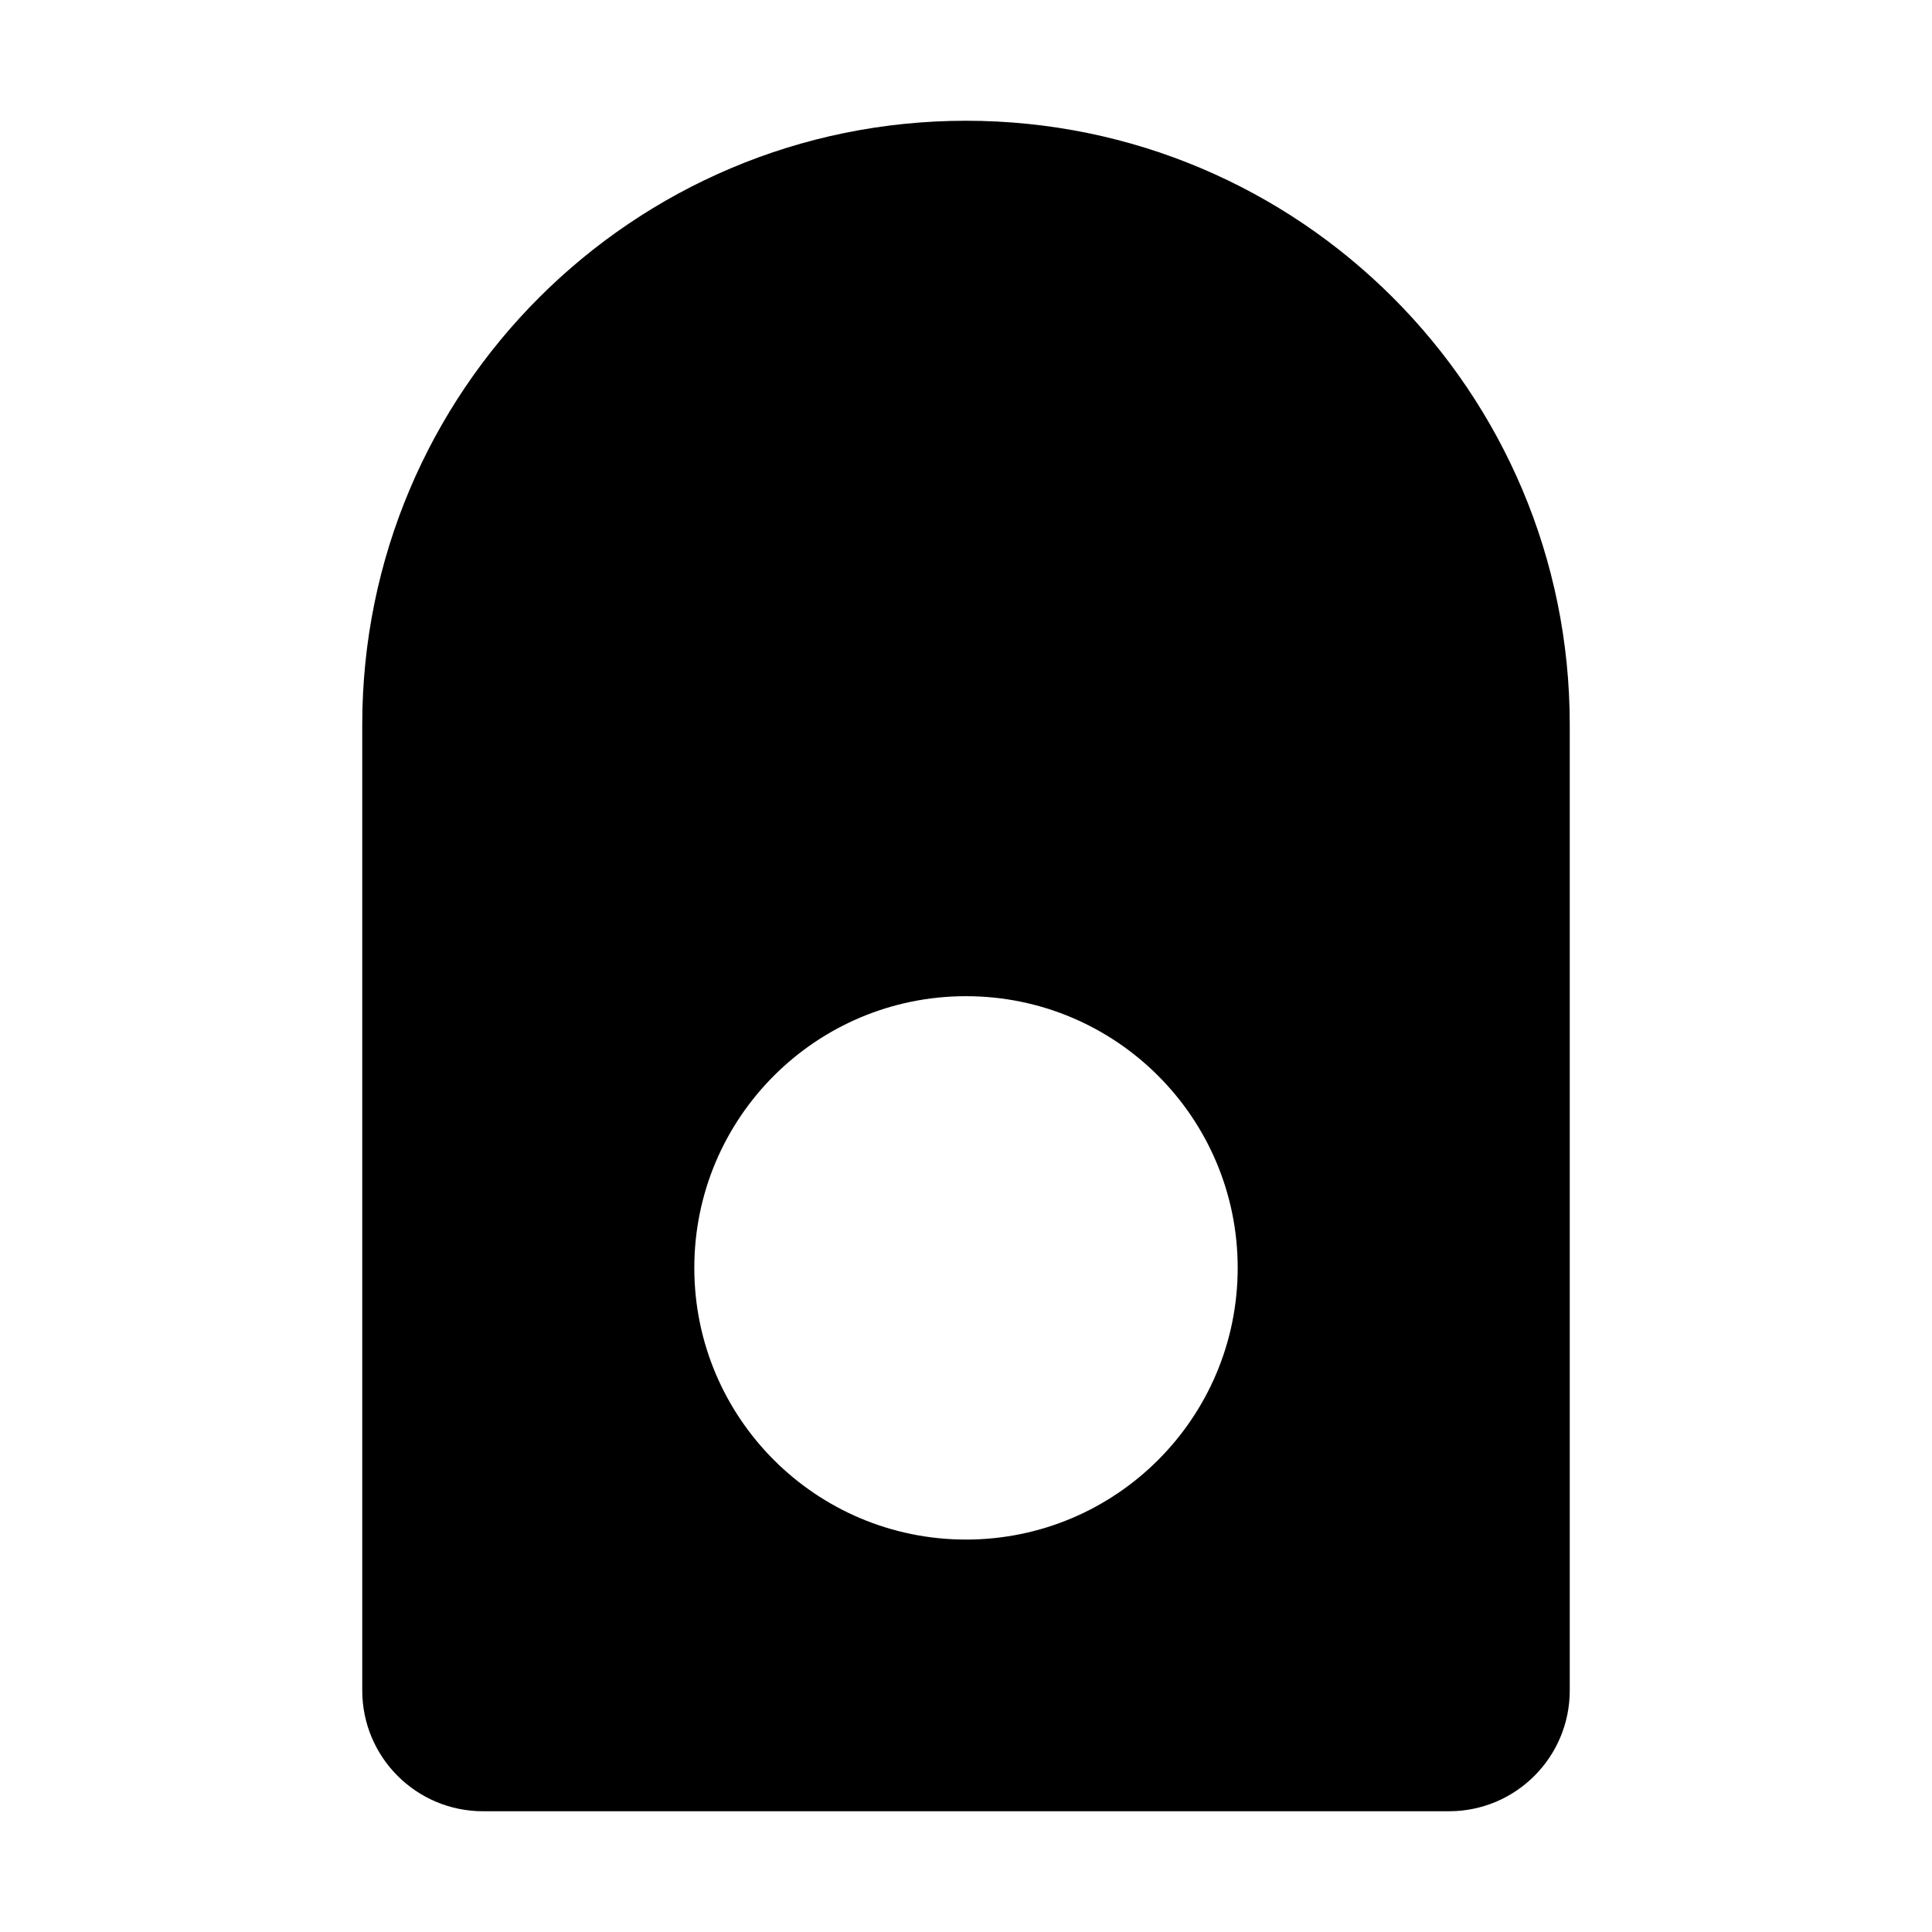
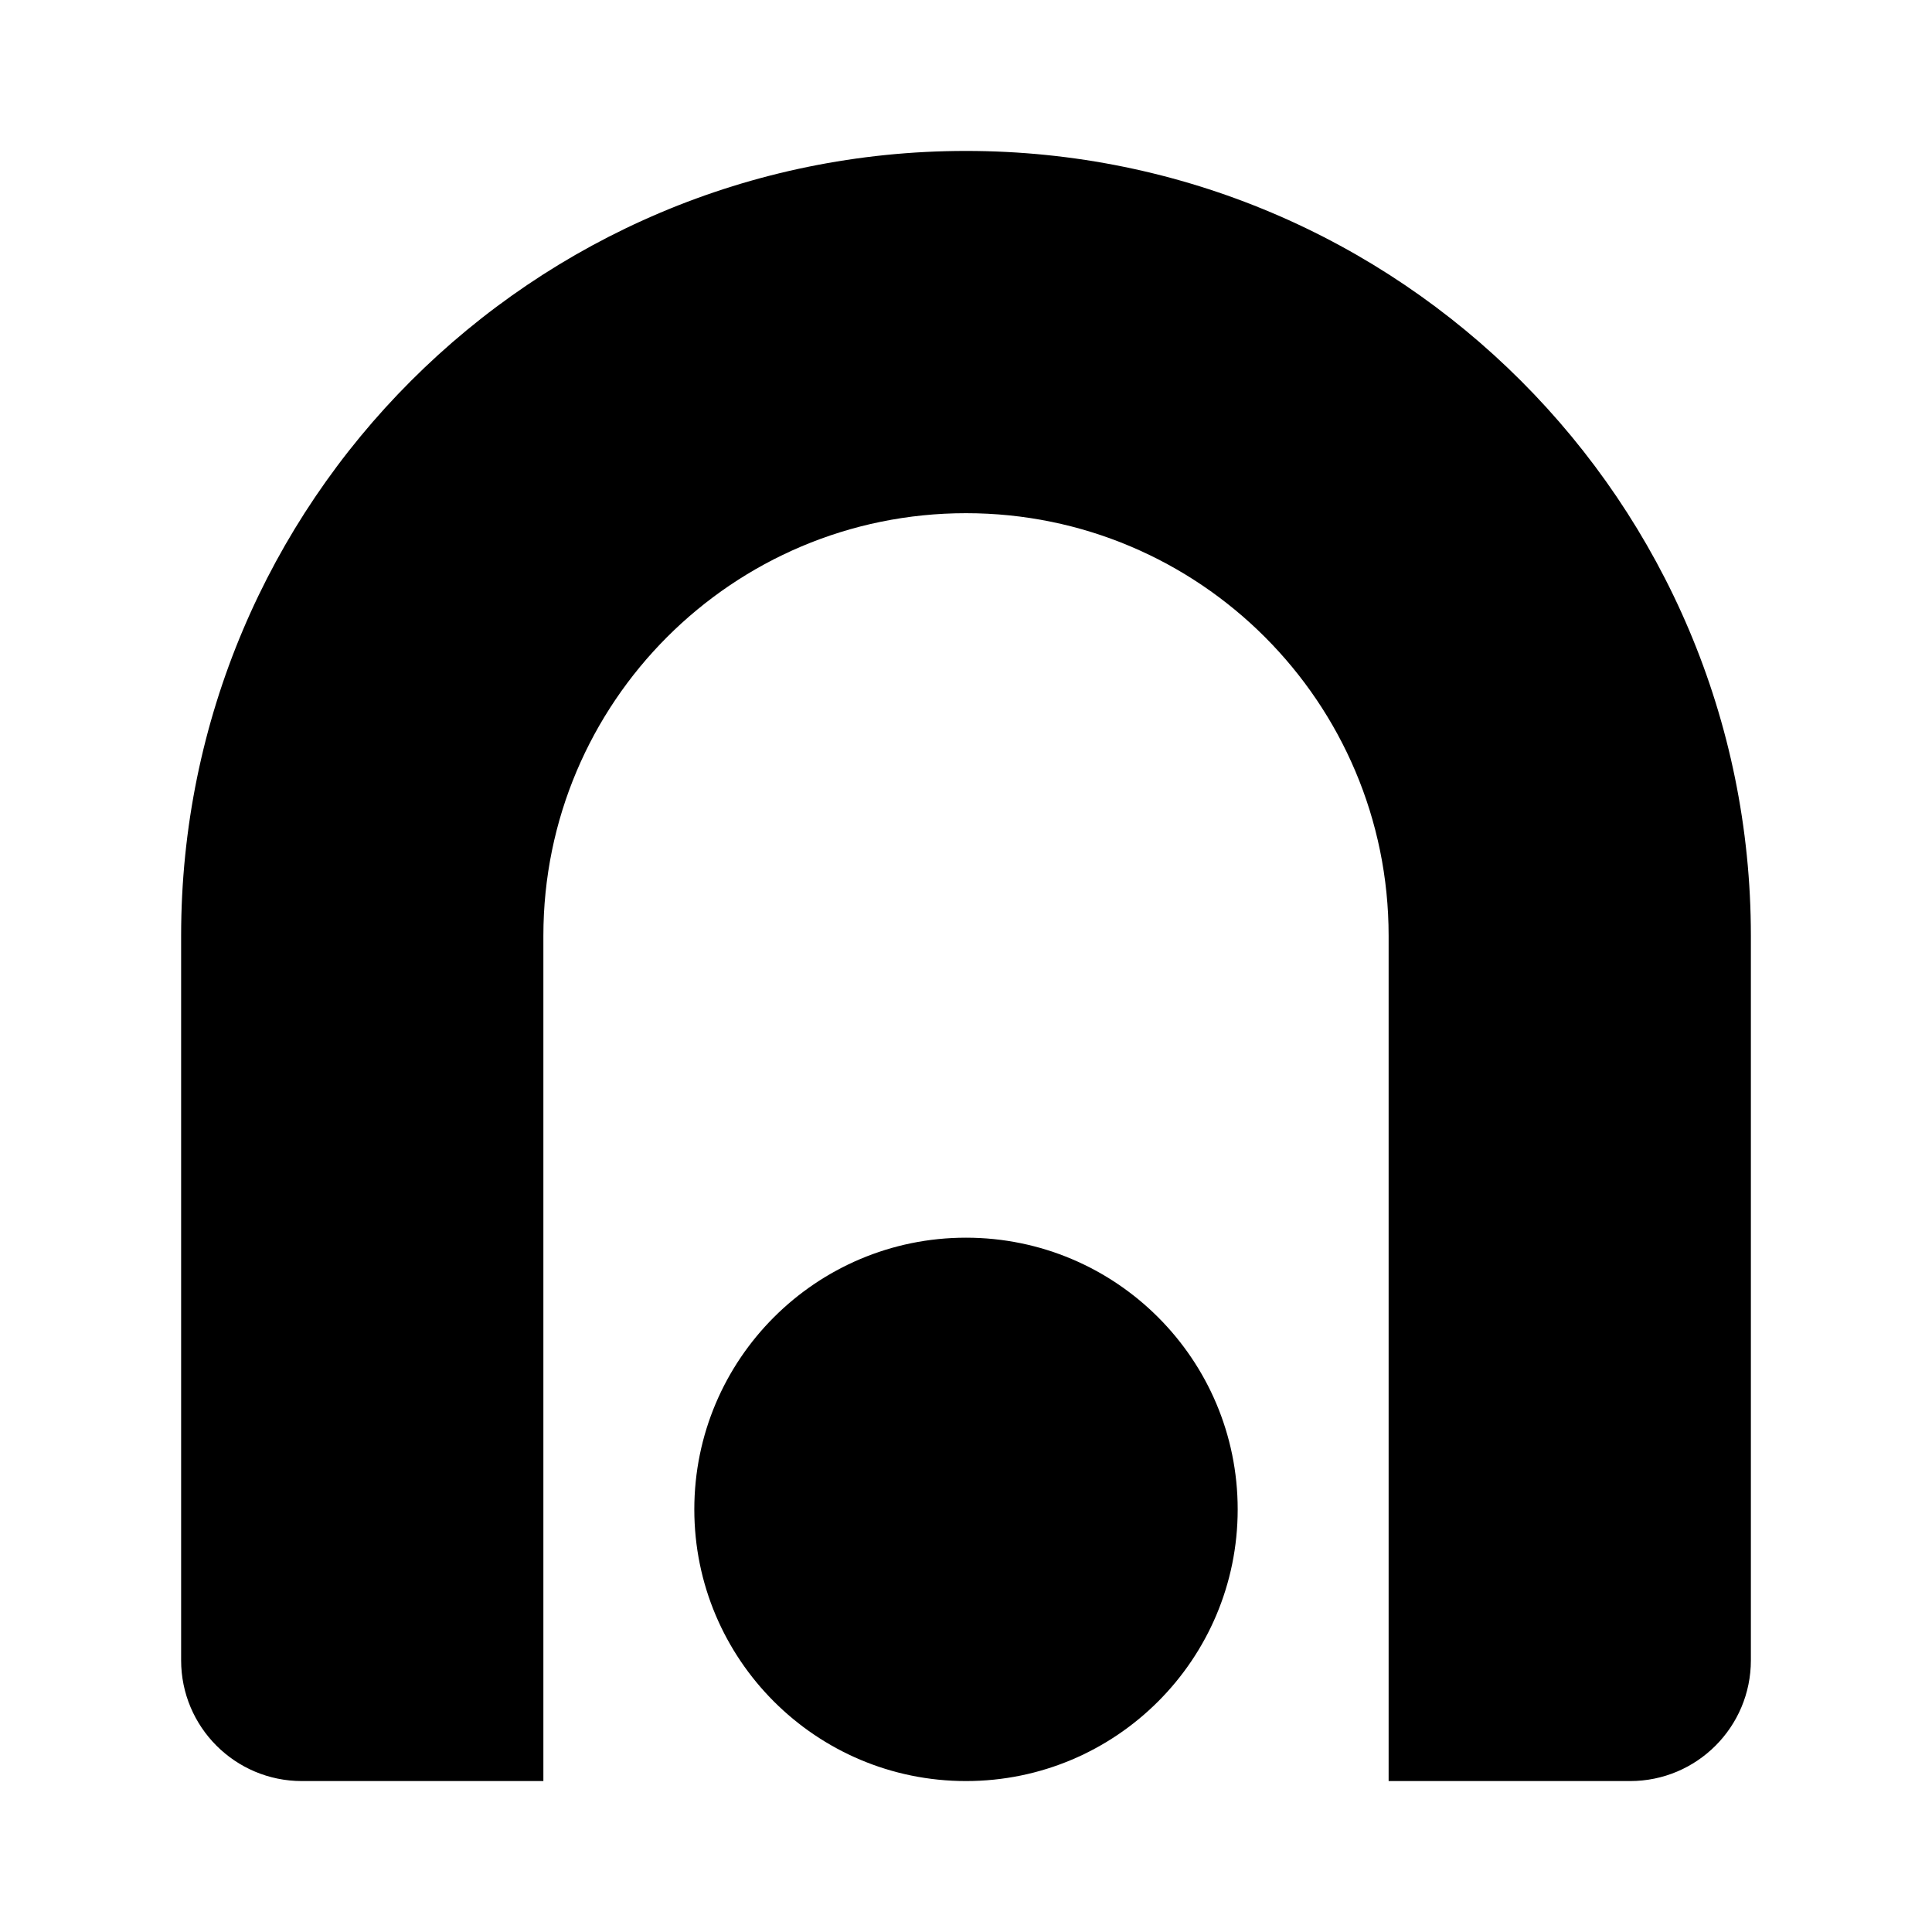
<svg xmlns="http://www.w3.org/2000/svg" viewBox="0 0 64 64" width="64" height="64">
-   <path fill="currentColor" fill-rule="evenodd" d="M12 56V24a20 20 0 0 1 40 0v32a4 4 0 0 1-4 4H16a4 4 0 0 1-4-4ZM23 42a9 9 0 1 0 18 0a9 9 0 1 0-18 0Z" />
+   <path fill="currentColor" d="M6 55V31a26 26 0 0 1 52 0v24a4 4 0 0 1-4 4H46V31a14 14 0 0 0-28 0v28H10a4 4 0 0 1-4-4ZM23 50a9 9 0 1 0 18 0a9 9 0 1 0-18 0Z" />
</svg>
